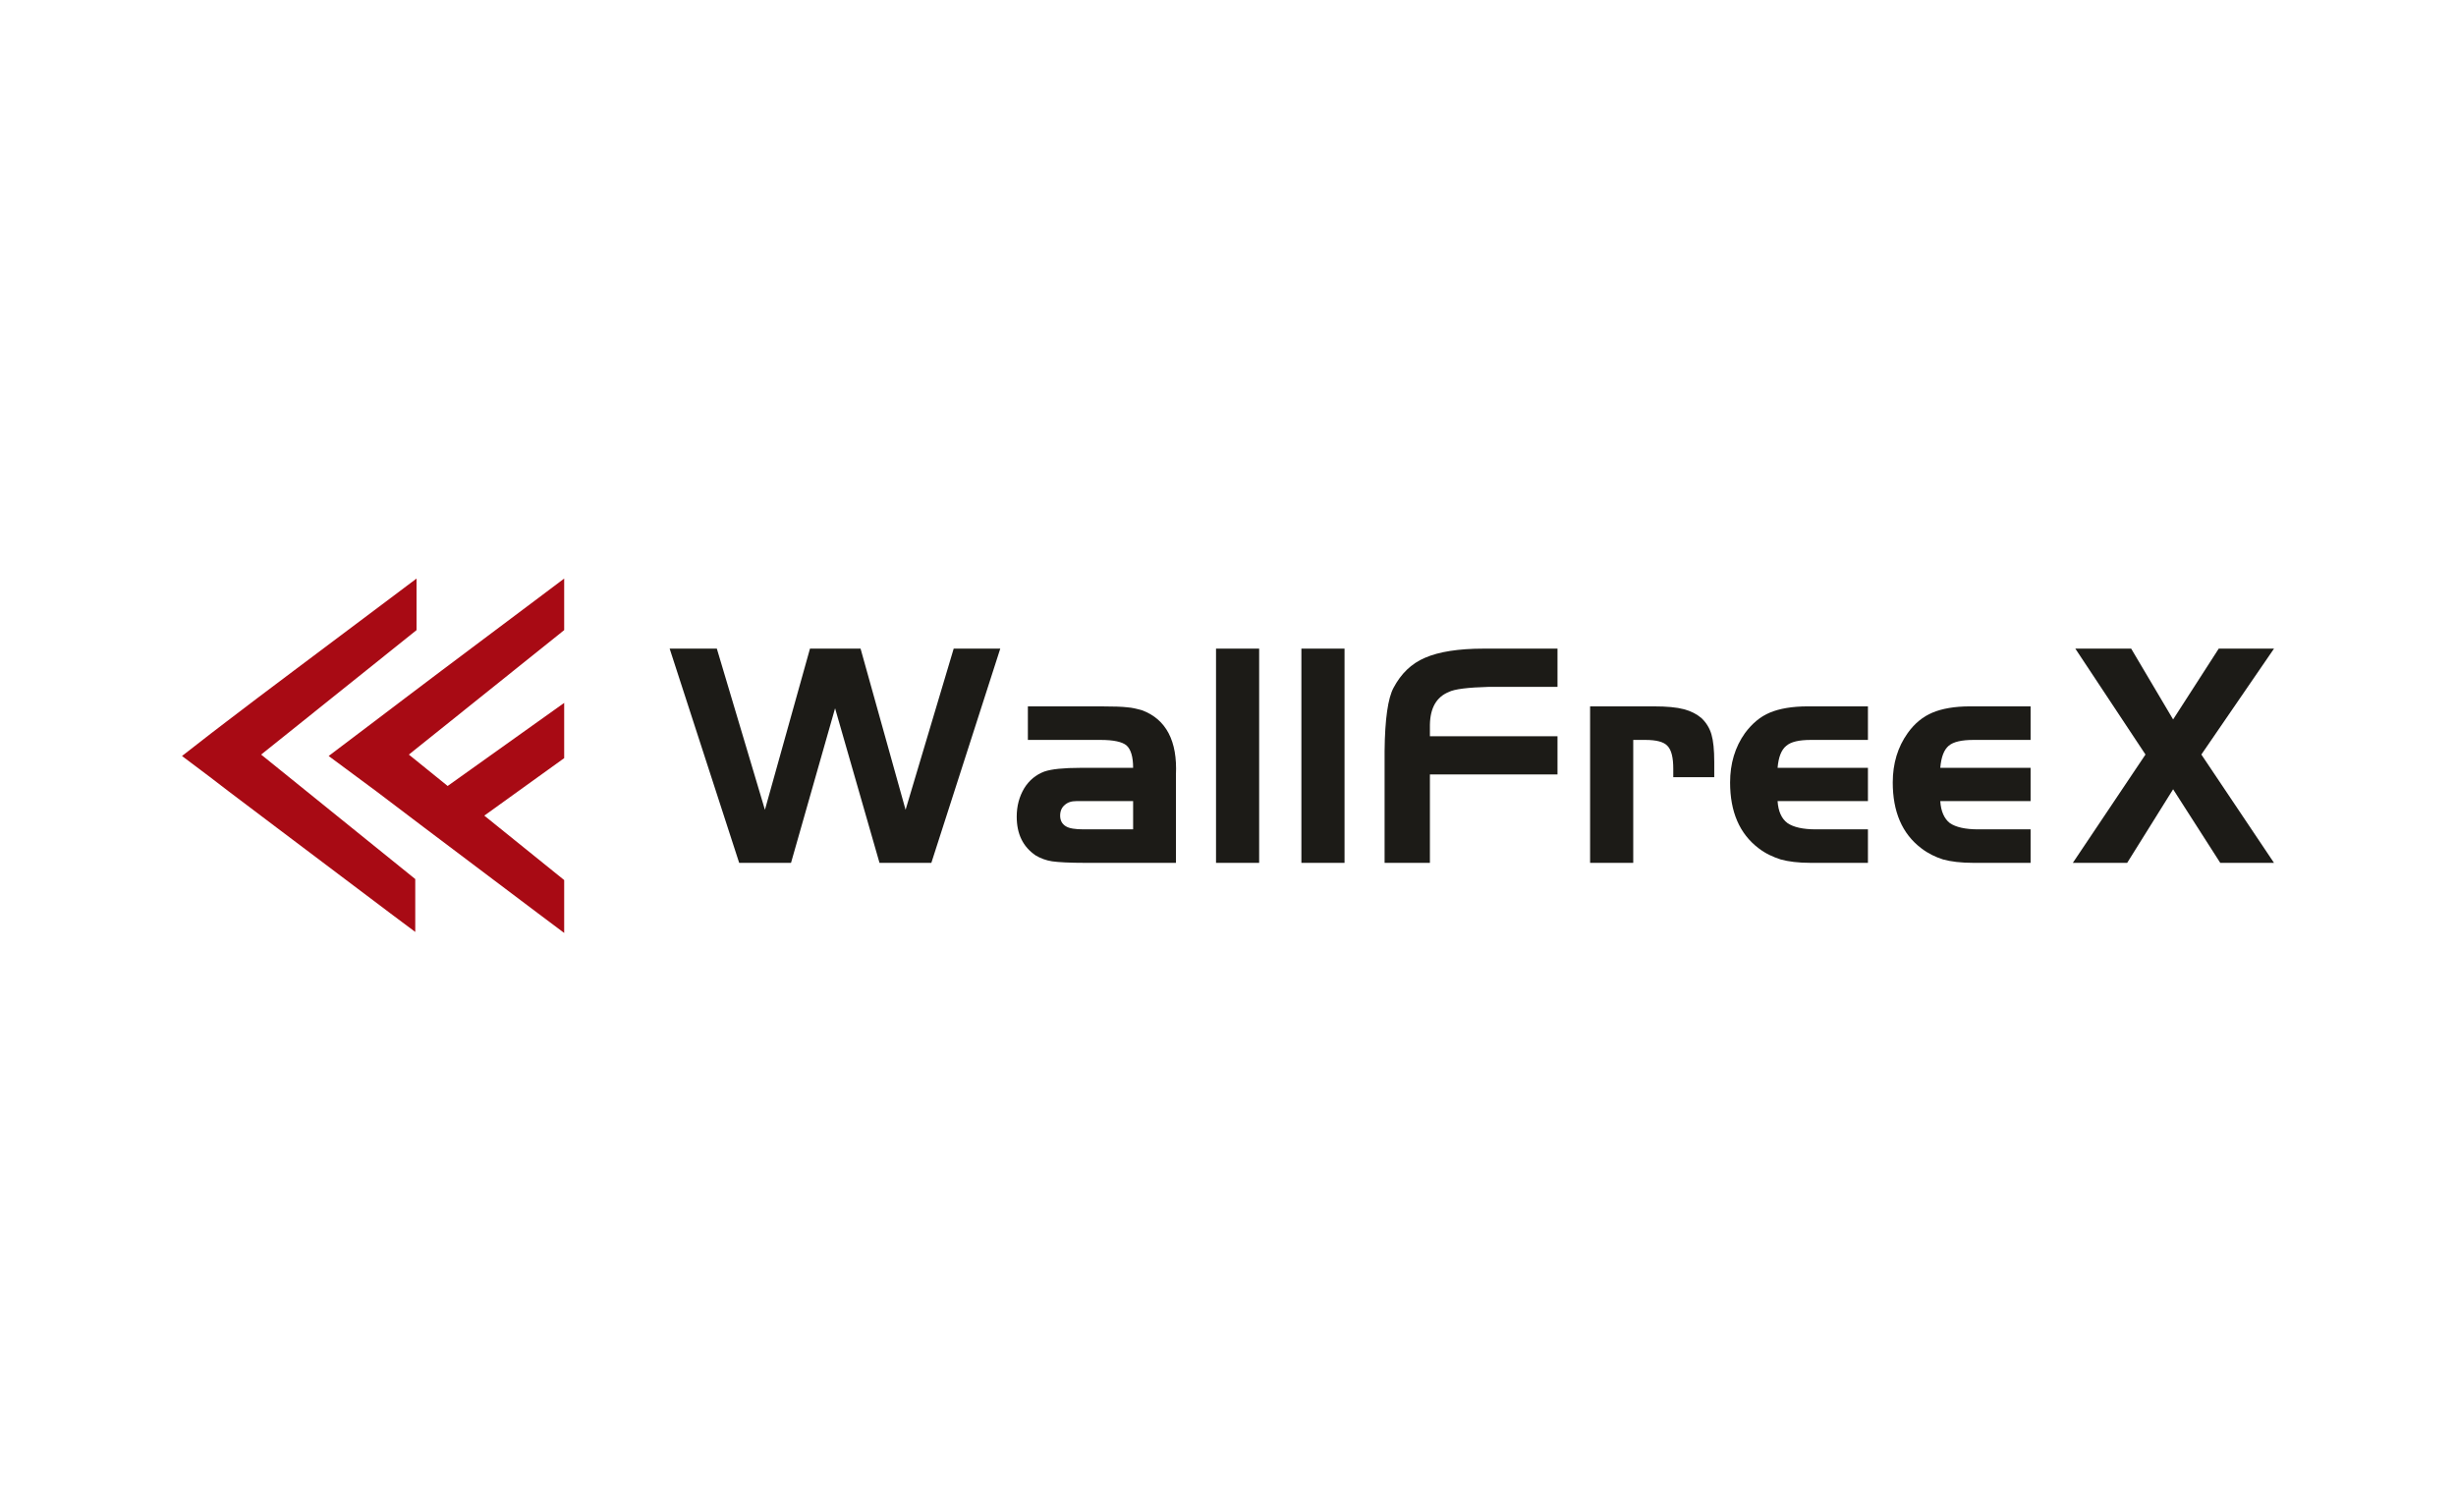
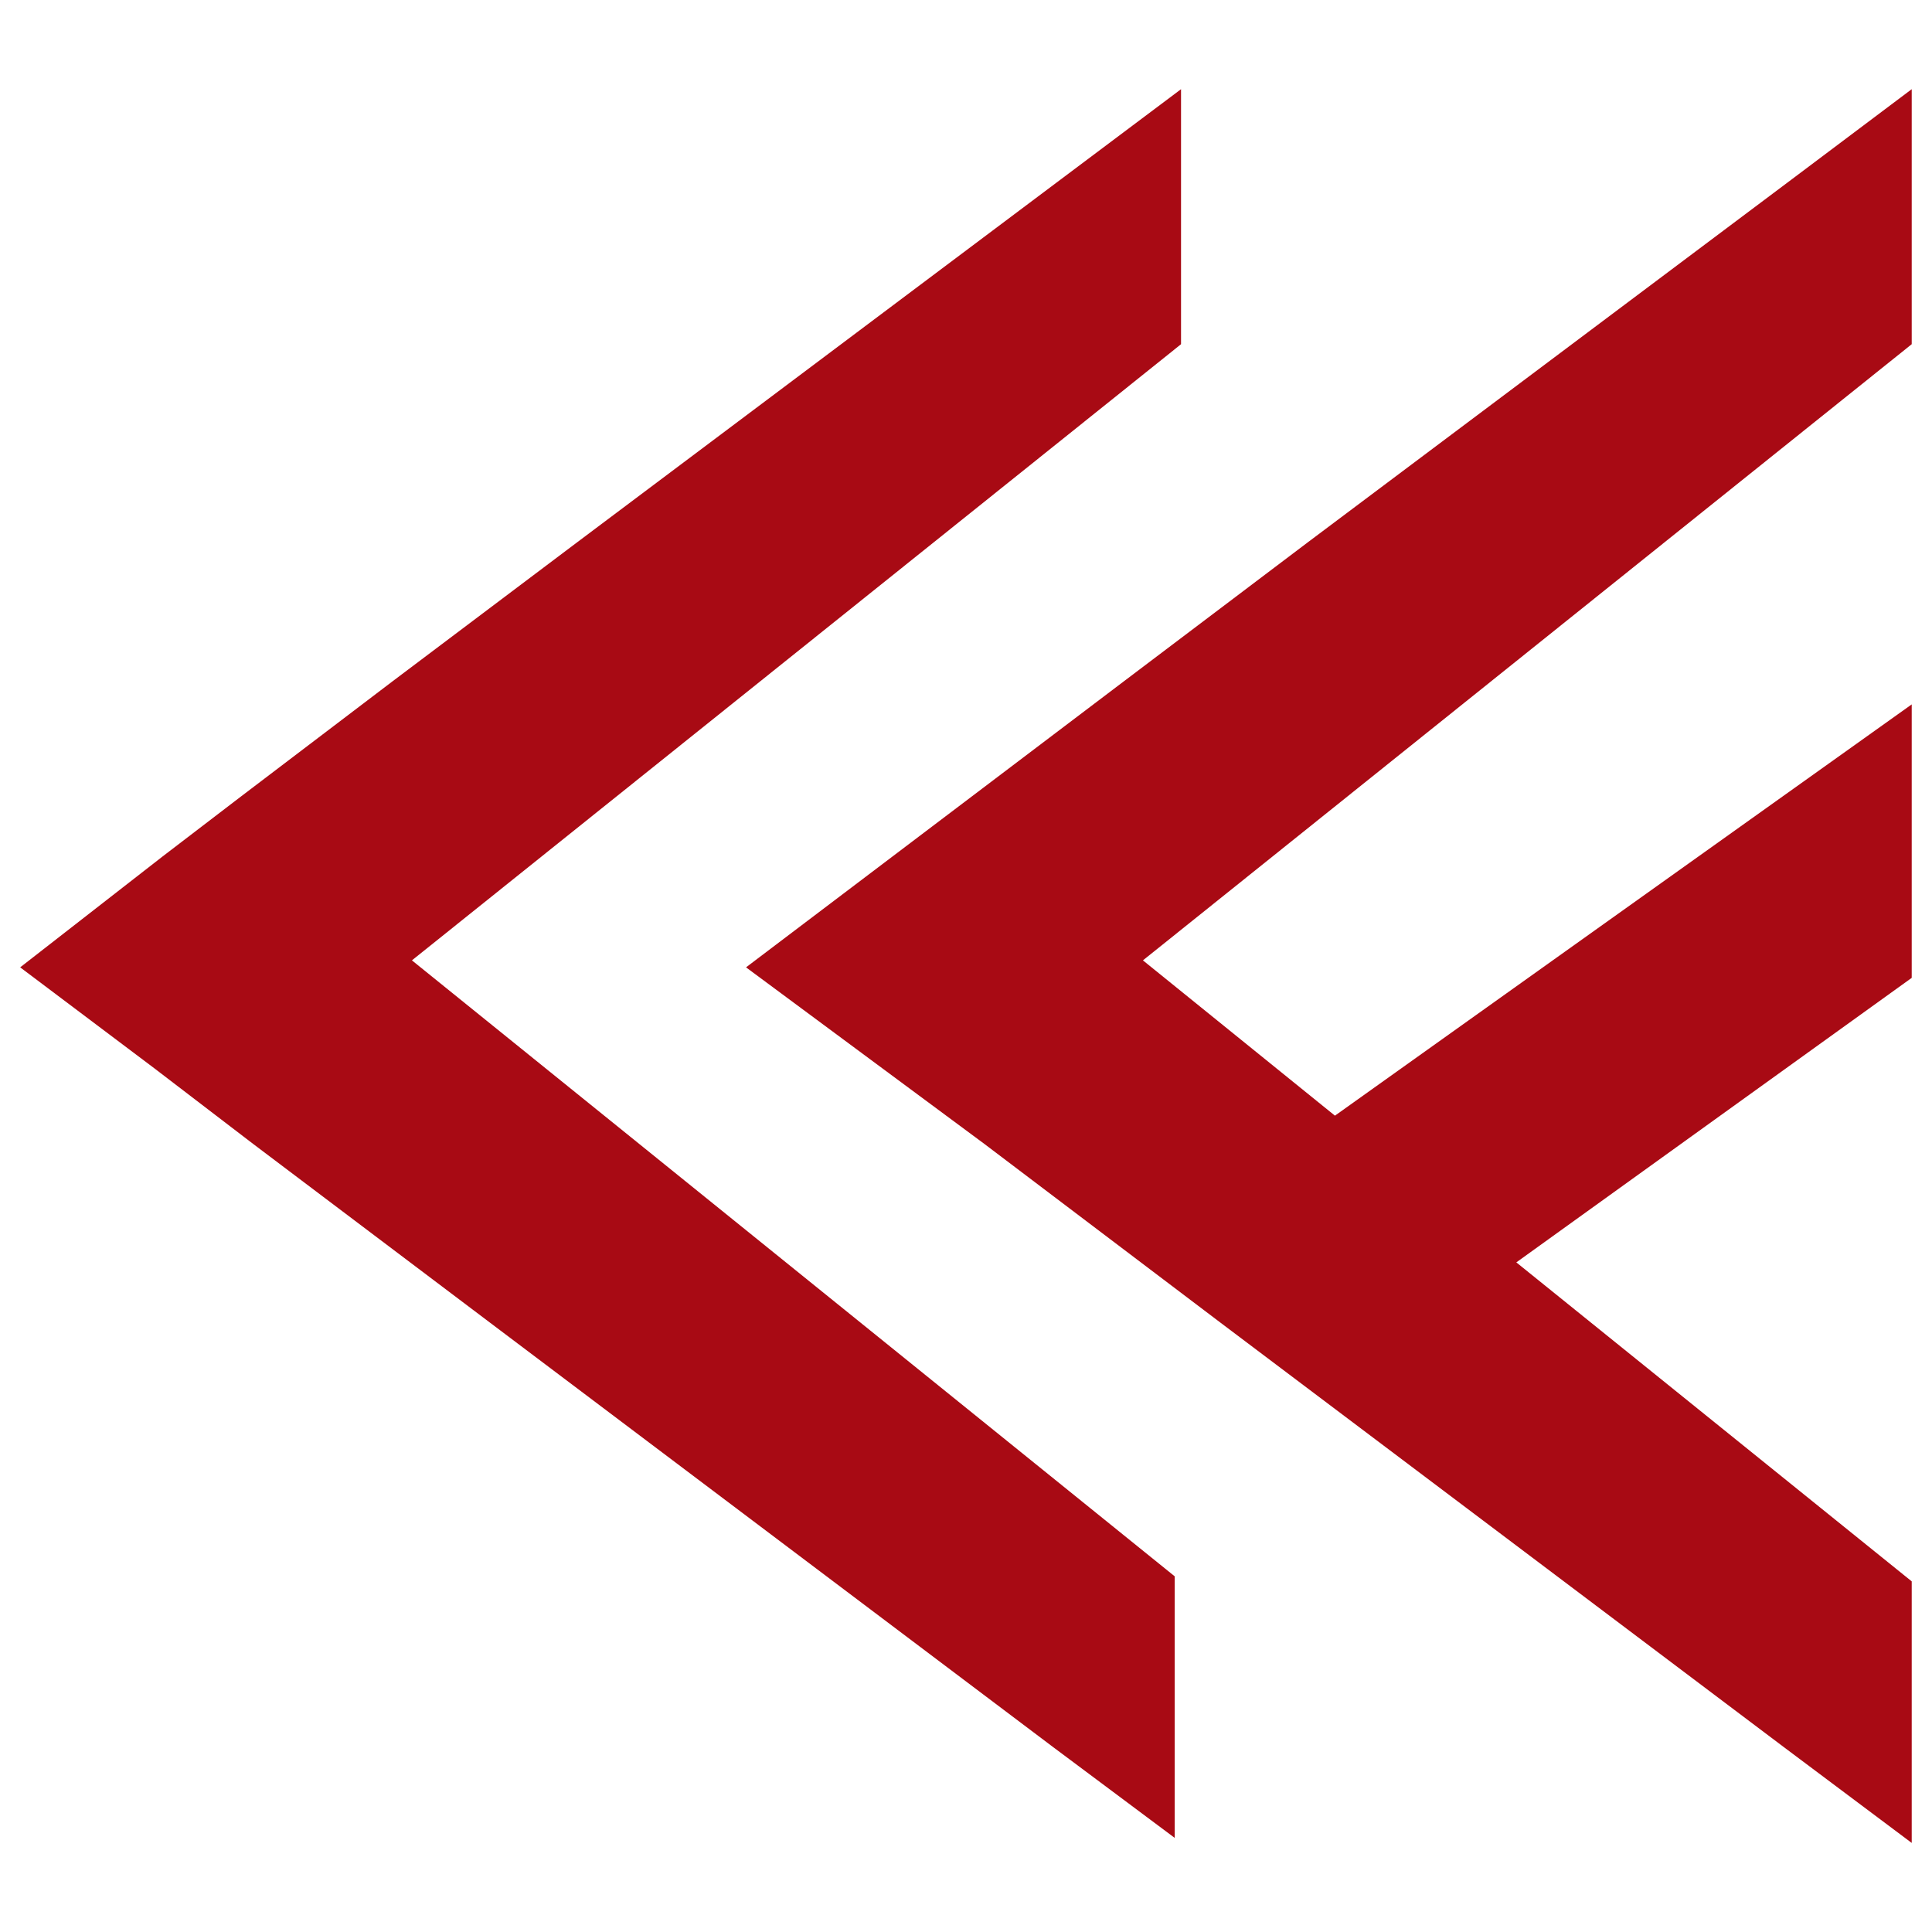
- <svg xmlns="http://www.w3.org/2000/svg" fill="none" fill-rule="evenodd" stroke="black" stroke-width="0.501" stroke-linejoin="bevel" stroke-miterlimit="10" font-family="Times New Roman" font-size="16" style="font-variant-ligatures:none" version="1.1" overflow="visible" width="97.499pt" height="59.999pt" viewBox="298.013 -707.486 97.499 59.999">
+ <svg xmlns="http://www.w3.org/2000/svg" fill="none" fill-rule="evenodd" stroke="black" stroke-width="0.501" stroke-linejoin="bevel" stroke-miterlimit="10" font-family="Times New Roman" font-size="16" style="font-variant-ligatures:none" version="1.1" overflow="visible" width="18.001pt" height="18.001pt" viewBox="325.871 -564.729 18.001 18.001">
  <defs>
	</defs>
  <g id="Layer 1" transform="scale(1 -1)">
-     <rect x="-48.749" y="-30" width="97.499" height="59.999" rx="0" ry="0" transform="matrix(1 0 0 1 346.762 677.486)" stroke="none" stroke-linejoin="miter" stroke-linecap="round" stroke-width="0.75" />
-     <g id="Group_1" fill-rule="nonzero" stroke-linejoin="miter" stroke="none">
-       <g id="Group_2" stroke-width="0.026" fill="#1c1b17">
-         <path d="M 333.963,675.34 L 332.176,681.738 L 330.168,681.738 L 328.379,675.34 L 326.47,681.738 L 324.597,681.738 L 327.357,673.234 L 329.415,673.234 L 331.164,679.37 L 332.928,673.234 L 334.986,673.234 L 337.722,681.738 L 335.873,681.738 L 333.963,675.34 Z" marker-start="none" marker-end="none" />
-         <path d="M 339.778,673.295 C 339.533,673.332 339.312,673.419 339.126,673.529 C 338.621,673.875 338.375,674.381 338.375,675.07 C 338.375,675.488 338.474,675.859 338.671,676.192 C 338.867,676.512 339.138,676.733 339.47,676.858 C 339.754,676.956 340.236,677.006 340.913,677.006 L 342.996,677.006 C 342.996,677.436 342.91,677.733 342.737,677.893 C 342.564,678.04 342.219,678.114 341.702,678.114 L 338.818,678.114 L 338.818,679.446 L 341.702,679.446 C 342.219,679.446 342.564,679.433 342.762,679.409 C 342.96,679.396 343.155,679.346 343.366,679.286 C 344.303,678.927 344.758,678.077 344.696,676.733 L 344.696,673.234 L 341.111,673.234 C 340.47,673.234 340.026,673.259 339.778,673.295 Z M 342.996,674.564 L 342.996,675.685 L 340.741,675.685 C 340.544,675.685 340.395,675.637 340.273,675.525 C 340.162,675.428 340.099,675.292 340.099,675.108 C 340.099,674.922 340.175,674.775 340.322,674.688 C 340.458,674.601 340.691,674.564 341.037,674.564 L 342.996,674.564 Z" marker-start="none" marker-end="none" />
-         <path d="M 346.287,673.234 L 347.999,673.234 L 347.999,681.738 L 346.287,681.738 L 346.287,673.234 Z" marker-start="none" marker-end="none" />
-         <path d="M 349.676,673.234 L 351.389,673.234 L 351.389,681.738 L 349.676,681.738 L 349.676,673.234 Z" marker-start="none" marker-end="none" />
-         <path d="M 354.593,681.379 C 354.038,681.147 353.63,680.739 353.335,680.185 C 353.114,679.778 352.991,678.94 352.979,677.669 L 352.979,673.234 L 354.778,673.234 L 354.778,676.745 L 359.843,676.745 L 359.843,678.261 L 354.778,678.261 L 354.778,678.718 C 354.79,679.382 355.037,679.814 355.518,680.013 C 355.751,680.135 356.294,680.197 357.132,680.221 L 359.843,680.221 L 359.843,681.738 L 356.91,681.738 C 355.912,681.738 355.135,681.614 354.593,681.379 Z" marker-start="none" marker-end="none" />
-         <path d="M 365.561,678.977 C 365.376,679.137 365.142,679.26 364.859,679.333 C 364.575,679.409 364.181,679.446 363.664,679.446 L 361.137,679.446 L 361.137,673.234 L 362.85,673.234 L 362.85,678.114 L 363.331,678.114 C 363.762,678.114 364.058,678.04 364.205,677.88 C 364.366,677.72 364.439,677.412 364.439,676.969 L 364.439,676.636 L 366.066,676.636 L 366.066,677.239 C 366.066,677.72 366.029,678.077 365.954,678.336 C 365.882,678.582 365.746,678.804 365.561,678.977 Z" marker-start="none" marker-end="none" />
-         <path d="M 368.273,679.198 C 367.89,679.038 367.57,678.766 367.286,678.386 C 366.891,677.83 366.695,677.177 366.695,676.425 C 366.695,675.268 367.065,674.392 367.828,673.813 C 368.099,673.604 368.396,673.468 368.704,673.369 C 369.012,673.284 369.406,673.234 369.9,673.234 L 372.167,673.234 L 372.167,674.564 L 370.097,674.564 C 369.579,674.564 369.209,674.652 368.975,674.812 C 368.739,674.984 368.606,675.28 368.58,675.685 L 372.167,675.685 L 372.167,677.006 L 368.58,677.006 C 368.617,677.436 368.728,677.72 368.926,677.88 C 369.11,678.04 369.431,678.114 369.9,678.114 L 372.167,678.114 L 372.167,679.446 L 369.776,679.446 C 369.16,679.446 368.654,679.358 368.273,679.198 Z" marker-start="none" marker-end="none" />
-         <path d="M 374.73,679.198 C 374.348,679.038 374.015,678.766 373.745,678.386 C 373.349,677.83 373.152,677.177 373.152,676.425 C 373.152,675.268 373.522,674.392 374.285,673.813 C 374.558,673.604 374.841,673.468 375.149,673.369 C 375.458,673.284 375.864,673.234 376.357,673.234 L 378.624,673.234 L 378.624,674.564 L 376.542,674.564 C 376.025,674.564 375.655,674.652 375.42,674.812 C 375.197,674.984 375.063,675.28 375.039,675.685 L 378.624,675.685 L 378.624,677.006 L 375.039,677.006 C 375.075,677.436 375.185,677.72 375.371,677.88 C 375.556,678.04 375.889,678.114 376.357,678.114 L 378.624,678.114 L 378.624,679.446 L 376.222,679.446 C 375.605,679.446 375.112,679.358 374.73,679.198 Z" marker-start="none" marker-end="none" />
-         <path d="M 388.287,681.738 L 386.093,681.738 L 384.282,678.927 L 382.617,681.738 L 380.4,681.738 L 383.185,677.534 L 380.301,673.234 L 382.458,673.234 L 384.282,676.155 L 386.154,673.234 L 388.287,673.234 L 385.403,677.534 L 388.287,681.738 Z" marker-start="none" marker-end="none" />
-       </g>
-       <path d="M 320.41,672.551 L 317.239,675.109 L 320.41,677.391 L 320.41,679.584 L 315.784,676.286 L 314.244,677.532 L 320.41,682.473 L 320.41,684.52 L 319.408,683.766 L 315.566,680.884 L 314.093,679.772 L 312.87,678.845 L 311.06,677.476 L 312.97,676.061 L 314.866,674.625 L 319.384,671.221 L 320.41,670.452 L 320.41,672.551 Z M 314.498,672.591 L 308.38,677.532 L 314.549,682.473 L 314.549,684.52 L 313.546,683.766 L 309.705,680.884 L 308.227,679.772 L 307.008,678.845 L 306.382,678.366 L 305.238,677.476 L 306.314,676.667 L 307.105,676.061 L 309.007,674.625 L 313.523,671.221 L 314.498,670.492 L 314.498,672.591 Z" stroke-width="0.006" fill="#a80a14" marker-start="none" marker-end="none" />
-     </g>
+     <path d="M 343.683,549.995 L 339.999,552.967 L 343.683,555.618 L 343.683,558.166 L 338.309,554.334 L 336.52,555.781 L 343.683,561.522 L 343.683,563.898 L 342.52,563.024 L 338.056,559.676 L 336.345,558.383 L 334.924,557.307 L 332.822,555.716 L 335.041,554.072 L 337.243,552.405 L 342.491,548.451 L 343.683,547.558 L 343.683,549.995 Z M 336.816,550.042 L 329.709,555.781 L 336.875,561.522 L 336.875,563.898 L 335.71,563.024 L 331.248,559.676 L 329.531,558.383 L 328.115,557.307 L 327.387,556.75 L 326.059,555.716 L 327.308,554.776 L 328.228,554.072 L 330.437,552.405 L 335.683,548.451 L 336.816,547.605 L 336.816,550.042 Z" fill-rule="nonzero" stroke-linejoin="miter" stroke="none" stroke-width="0.007" fill="#a80a14" marker-start="none" marker-end="none" />
+     <rect x="325.872" y="546.729" width="18" height="18" stroke="none" stroke-width="0.034" stroke-linejoin="miter" />
  </g>
</svg>
